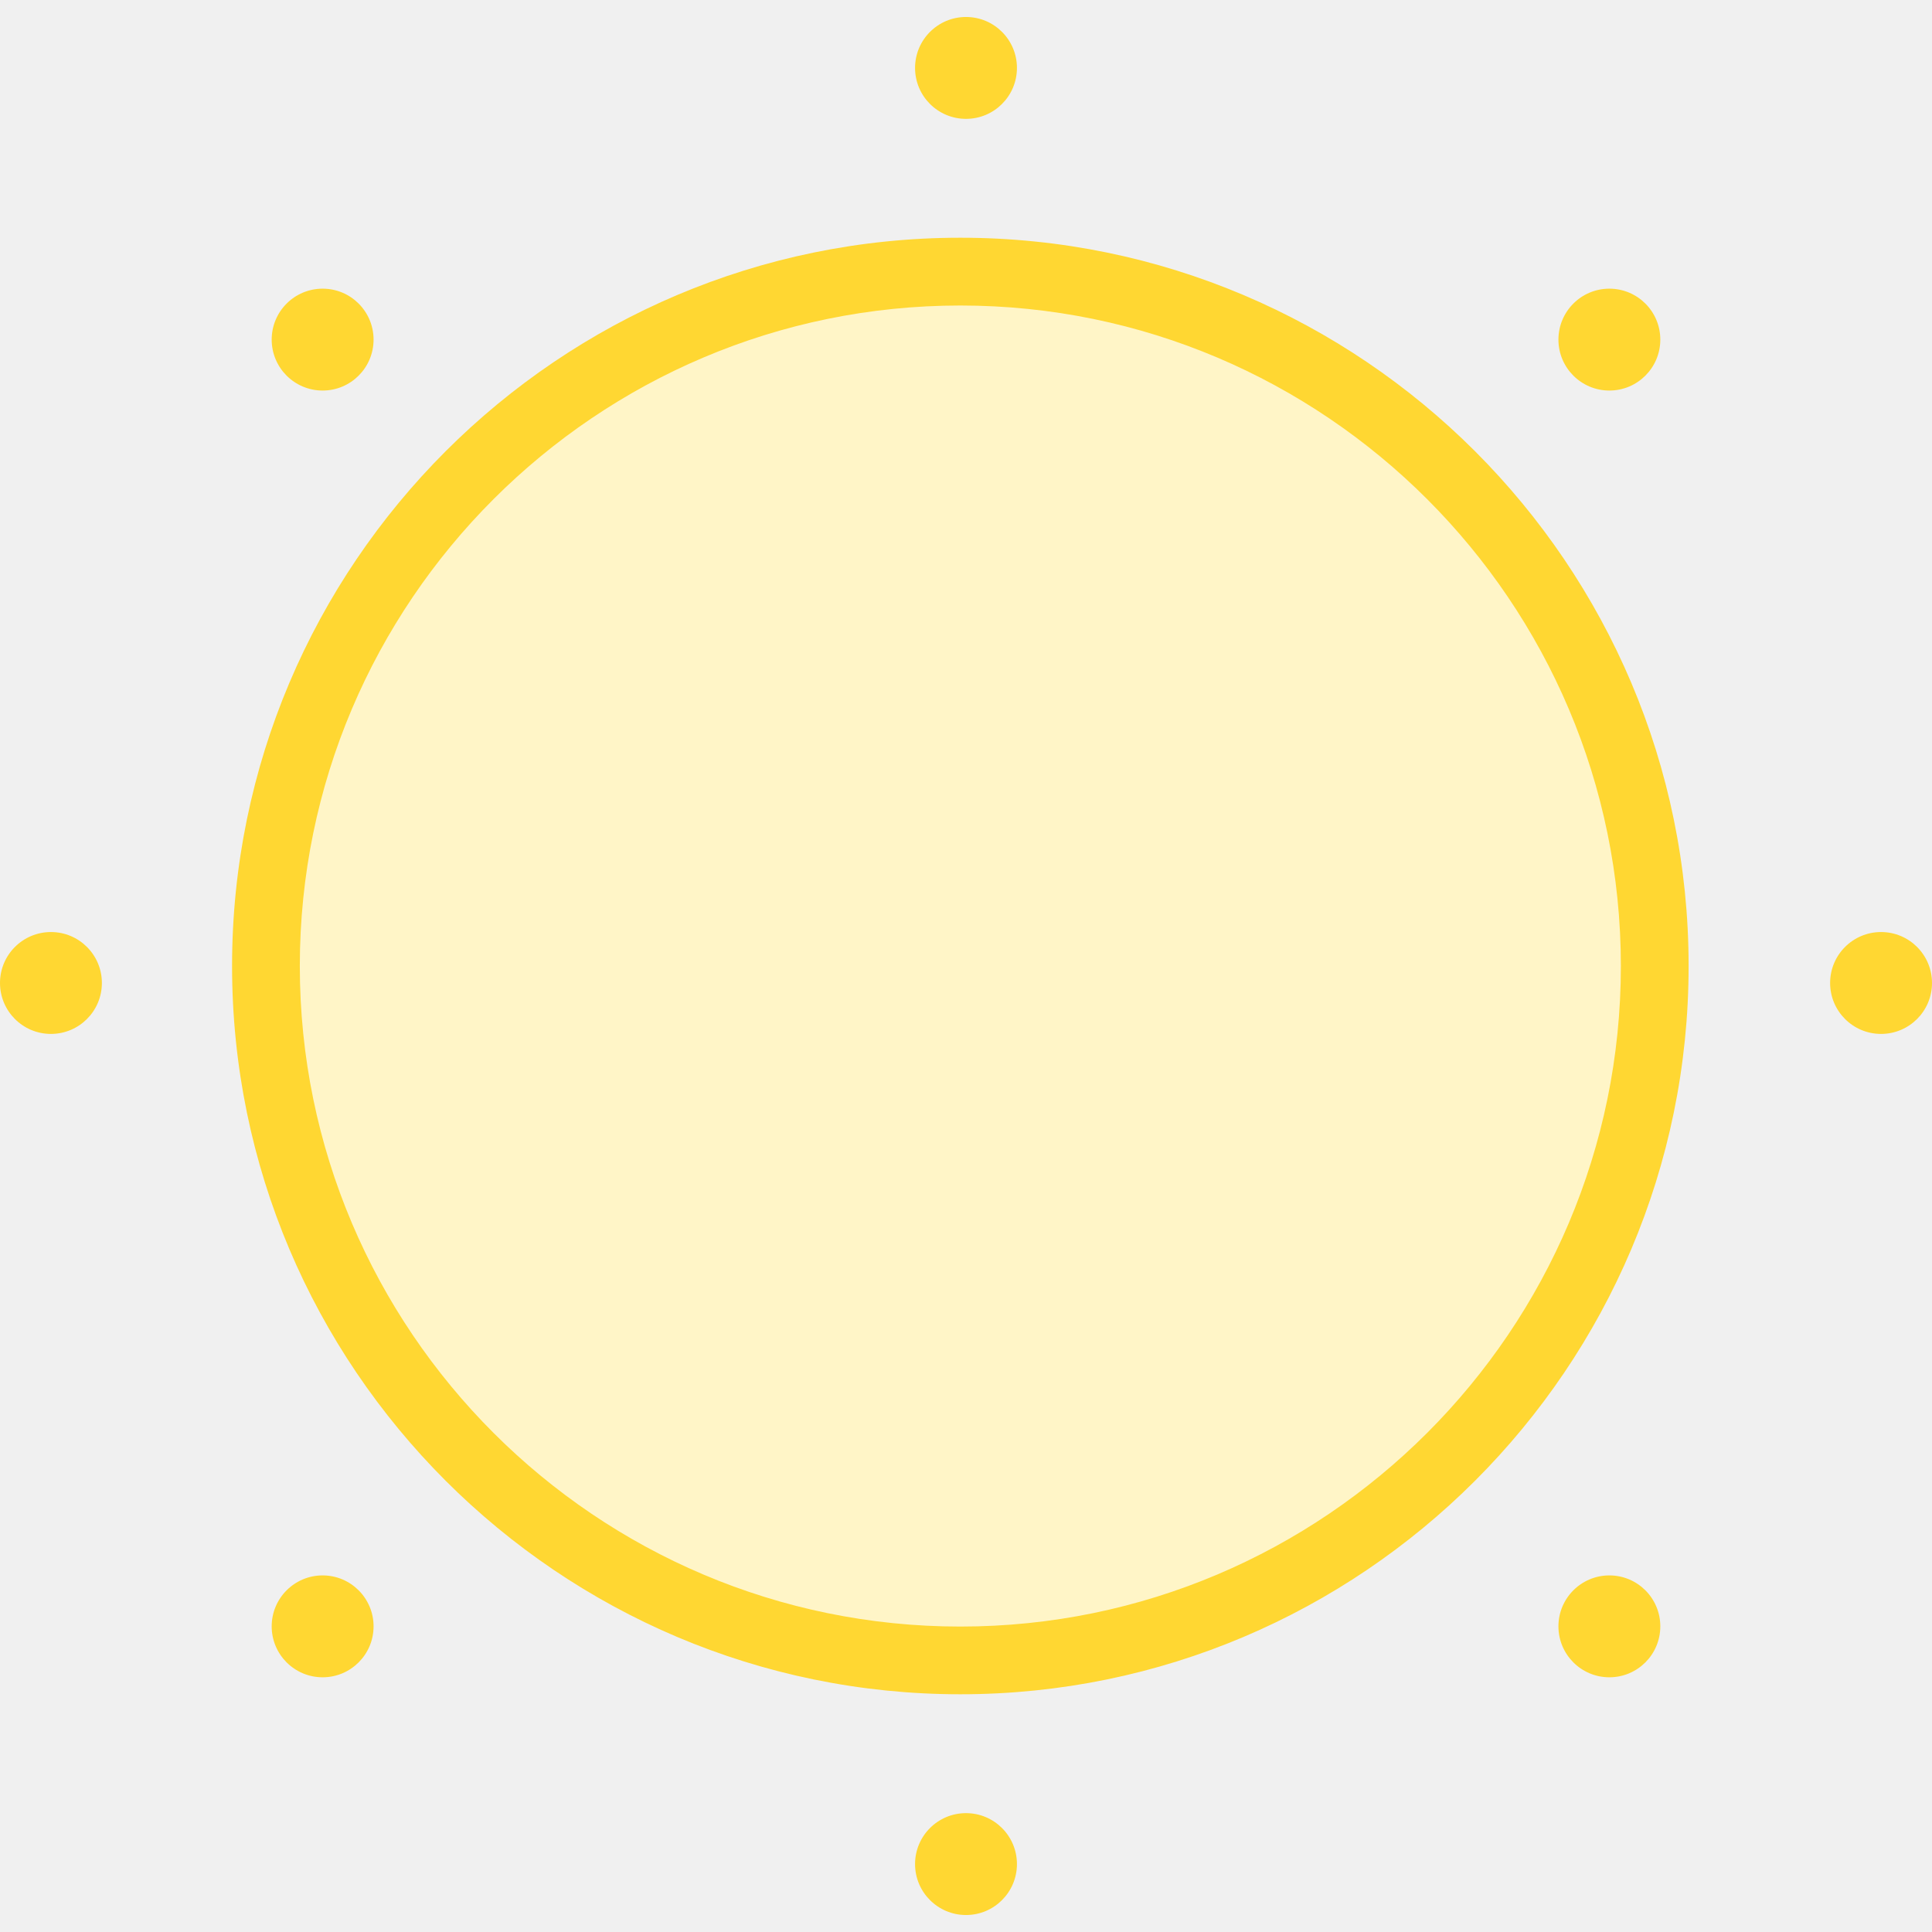
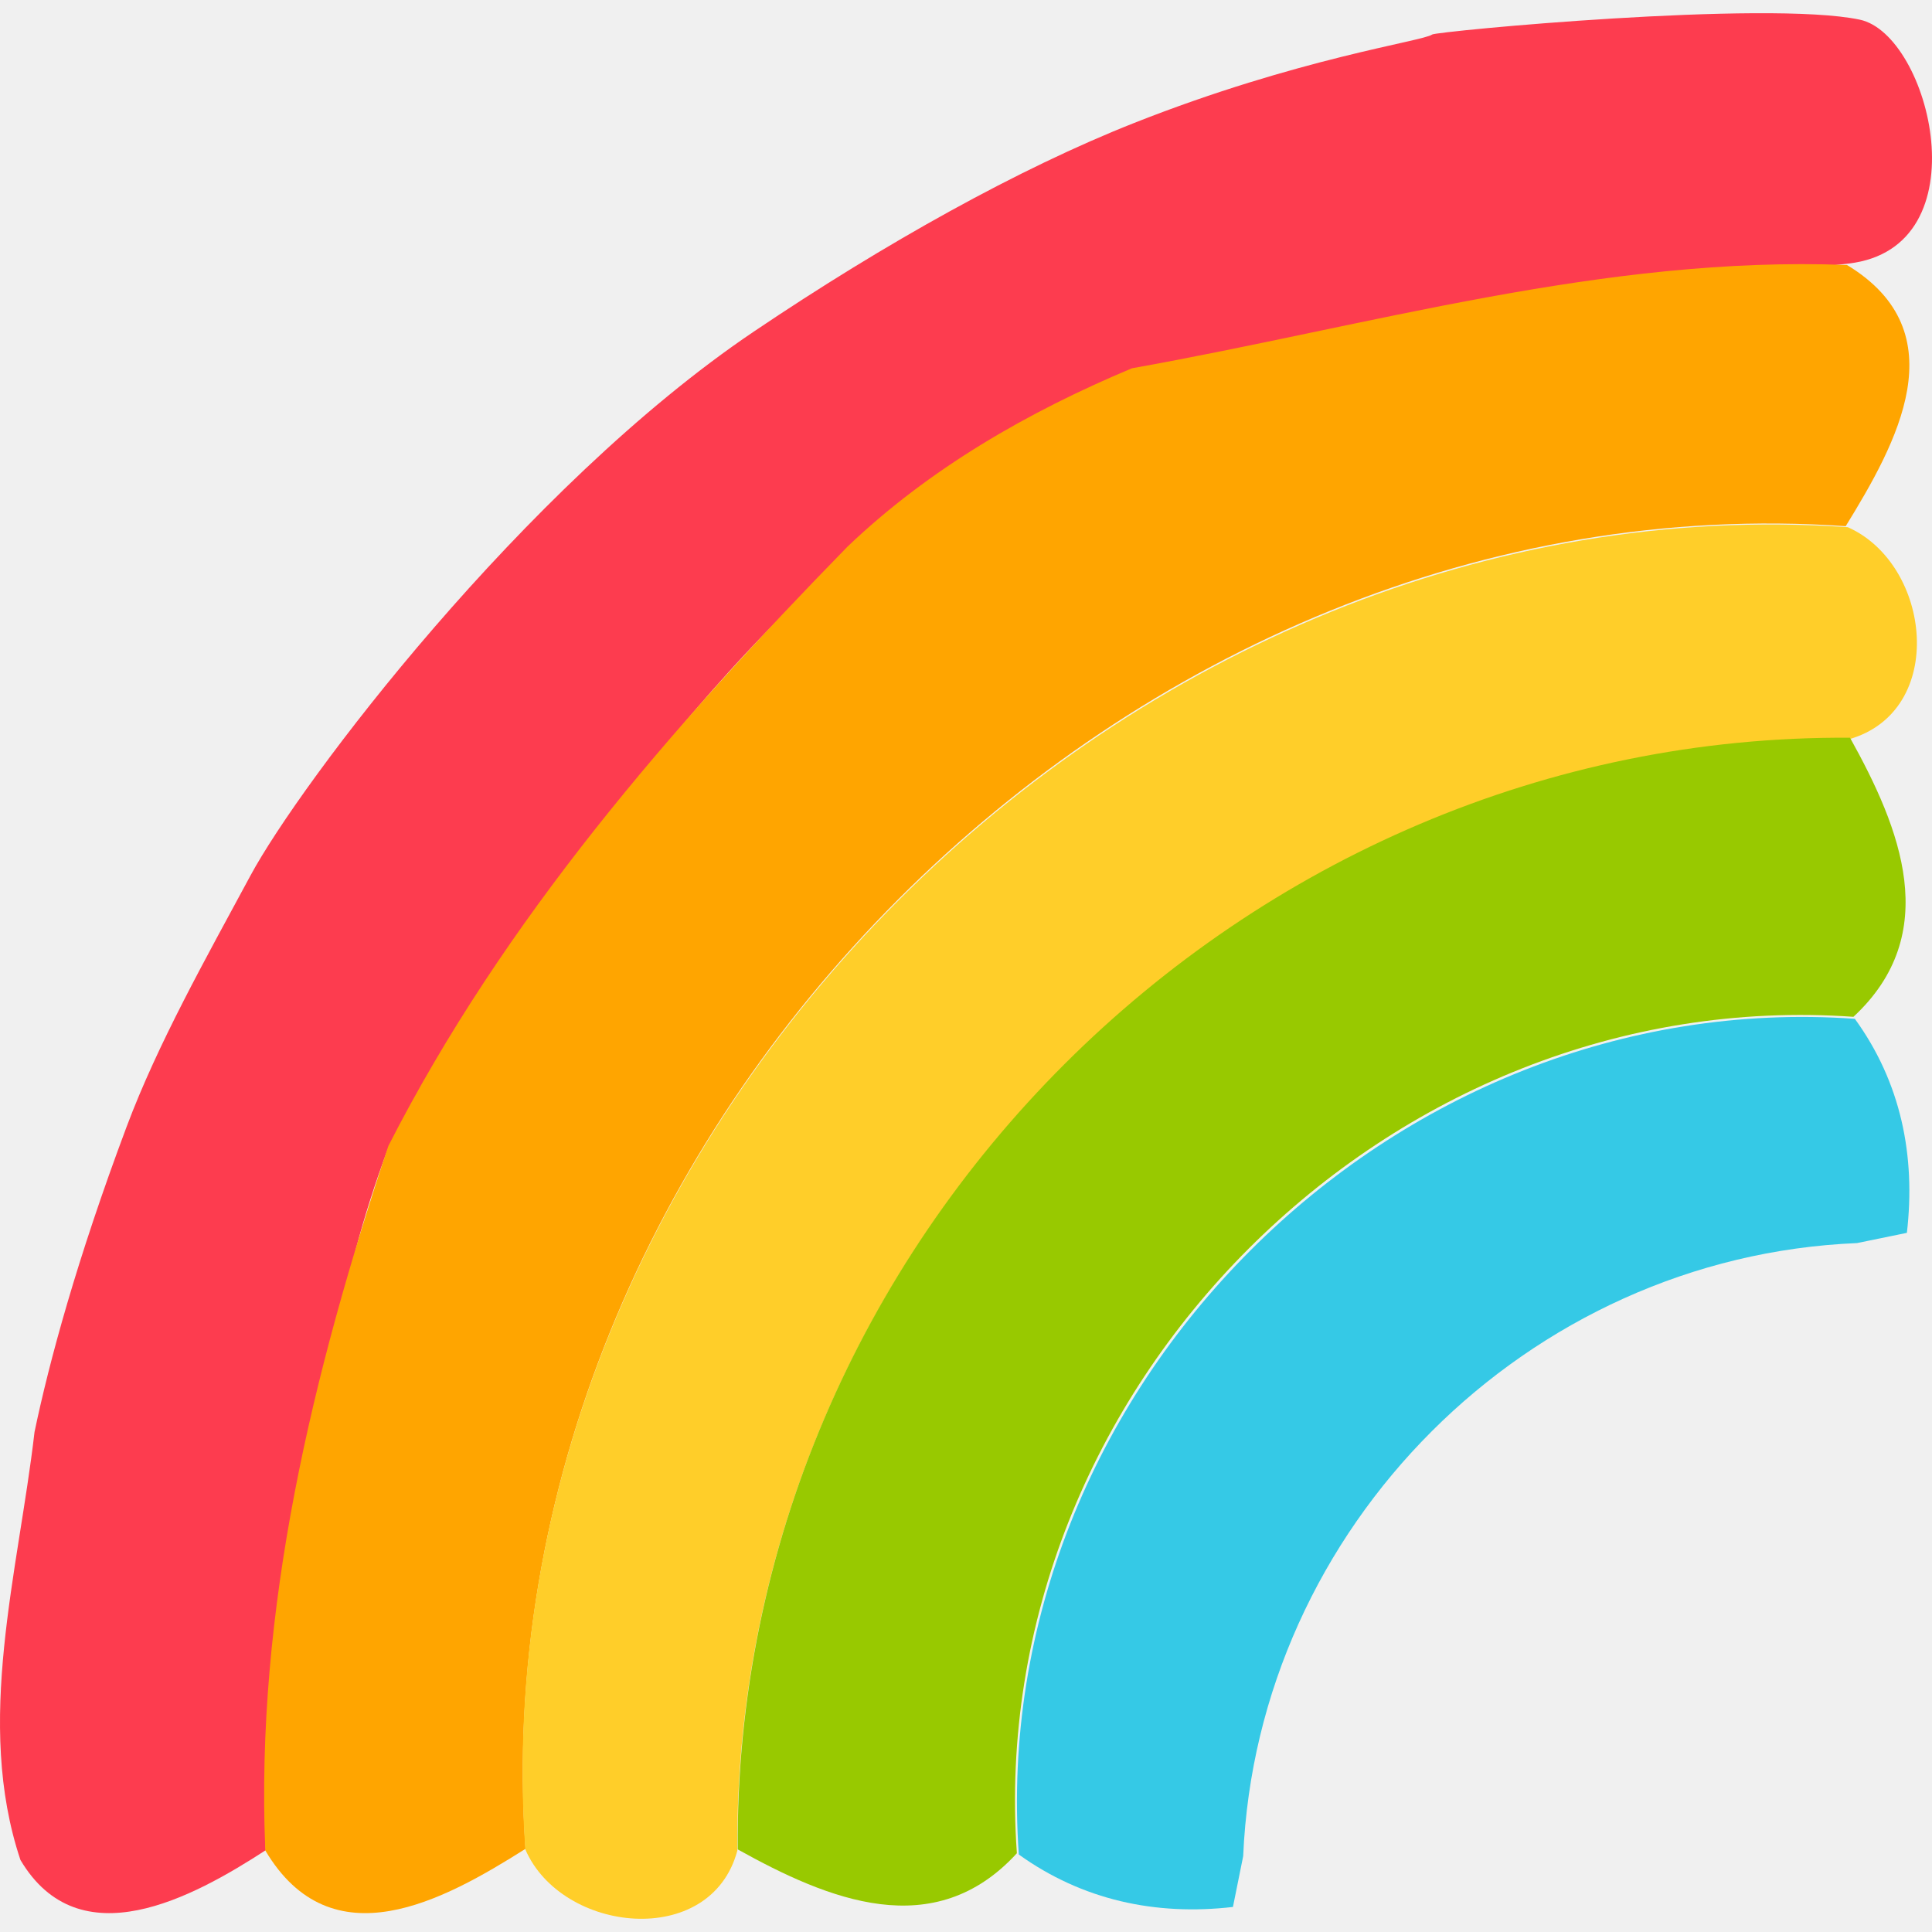
<svg xmlns="http://www.w3.org/2000/svg" width="1024" height="1024" viewBox="0 0 1024 1024">
-   <g fill="none" fill-rule="evenodd">
-     <path d="M509 161.925c-193.036 0-350.093 157.057-350.093 350.093 0 193.036 157.057 350.093 350.093 350.093 193.036 0 350.093-157.057 350.093-350.093 0-193.036-157.057-350.093-350.093-350.093z" fill="#FFF" />
-     <path d="M144 512.5C144 716.017 308.983 881 512.5 881S881 716.017 881 512.5 716.017 144 512.5 144 144 308.983 144 512.5z" fill="#FFF5C7" fill-rule="nonzero" />
-     <path d="M509 898c-212.839 0-386-173.161-386-386s173.161-386 386-386 386 173.161 386 386c0 212.857-173.161 386-386 386zm0-736.075c-193.036 0-350.093 157.057-350.093 350.093 0 193.036 157.057 350.093 350.093 350.093 193.036 0 350.093-157.057 350.093-350.093 0-193.036-157.057-350.093-350.093-350.093zM485 36c0 14.912 12.088 27 27 27s27-12.088 27-27-12.088-27-27-27-27 12.088-27 27zm341 144c0 14.912 12.088 27 27 27s27-12.088 27-27a27 27 0 1 0-54 0zm144 341c0 14.912 12.088 27 27 27s27-12.088 27-27-12.088-27-27-27-27 12.088-27 27zM0 521c0 14.912 12.088 27 27 27s27-12.088 27-27-12.088-27-27-27-27 12.088-27 27zm144-341a27 27 0 1 0 54 0c0-14.912-12.088-27-27-27s-27 12.088-27 27zm0 682a27 27 0 1 0 54 0c0-14.912-12.088-27-27-27s-27 12.088-27 27zm682 0c0 14.912 12.088 27 27 27s27-12.088 27-27a27 27 0 1 0-54 0zM485 988c0 14.912 12.088 27 27 27s27-12.088 27-27-12.088-27-27-27-27 12.088-27 27z" fill="#FFD732" fill-rule="nonzero" />
+   <g fill="none">
+     <path d="M18.298 758.995c7.729-37.03 22.365-91.268 48.854-161.905 16.493-43.983 41.958-89.145 65.637-133.085 26.25-48.71 144.68-205.954 266.82-288.306 69.53-46.88 140.504-86.403 201.451-110.503C688.361 30.675 754.282 21.89 759.057 18.3c2.22-1.669 177.148-18.332 226.667-7.876 37.297 7.876 65.602 120.903-5.865 129.253-71.467 8.35-105.854 1.047-118.221 9.61-33.795 23.402-186.294 26.411-248.709 45.905-82.145 25.657-150.005 87.457-164.922 100.18-109.318 93.23-220.175 272.337-241.787 311.873-29.94 79.222-31.764 135.626-41.321 183.742-13.038 65.637-27.165 116.04-24.033 189.638-38.67 25.103-98.823 57.896-130.03 5.202-24.424-73.048-1.131-152.428 7.462-226.833z" fill="#FD3C4F" />
+     <path d="M599.958 195.194c125.498-22.395 250.32-59.719 378.977-54.742 59.138 35.74 26.184 94.78-.677 138.438-379.88-26.466-726.13 320.31-699.72 701.017-43.338 27.37-102.701 60.171-137.913.905-5.417-127.581 25.055-253.353 65.232-373.469 61.17-119.89 150.101-222.135 243.322-317.595 43.338-41.396 95.704-71.481 150.779-94.554z" fill="#FFA500" />
+     <path d="M278.422 980.2c-26.456-380.577 320.401-727.235 700.95-700.777 44.318 19.673 52.91 97.462.678 112.386-321.759-2.261-591.738 267.286-589.25 589.069-14.02 52.462-93.159 43.869-112.378-.679z" fill="#FFCE29" />
+     <path d="M391.017 980.223c-2.488-321.86 267.62-591.47 589.532-589.209 26.694 47.951 49.316 103.819 1.81 147.924-246.129-17.416-460.812 197.233-443.393 443.32-43.887 47.952-99.99 24.655-147.949-2.035z" fill="#98C900" />
+     <path d="M539.99 982.93c-17.407-245.877 197.142-460.34 443.117-442.94 24.417 33.673 32.33 72.543 27.582 113.447l-26.451 5.424c-174.76 7.232-317.869 150.51-325.33 324.973l-5.425 26.893c-40.92 4.746-79.806-3.616-113.492-27.797z" fill="#35C9E6" />
  </g>
</svg>
